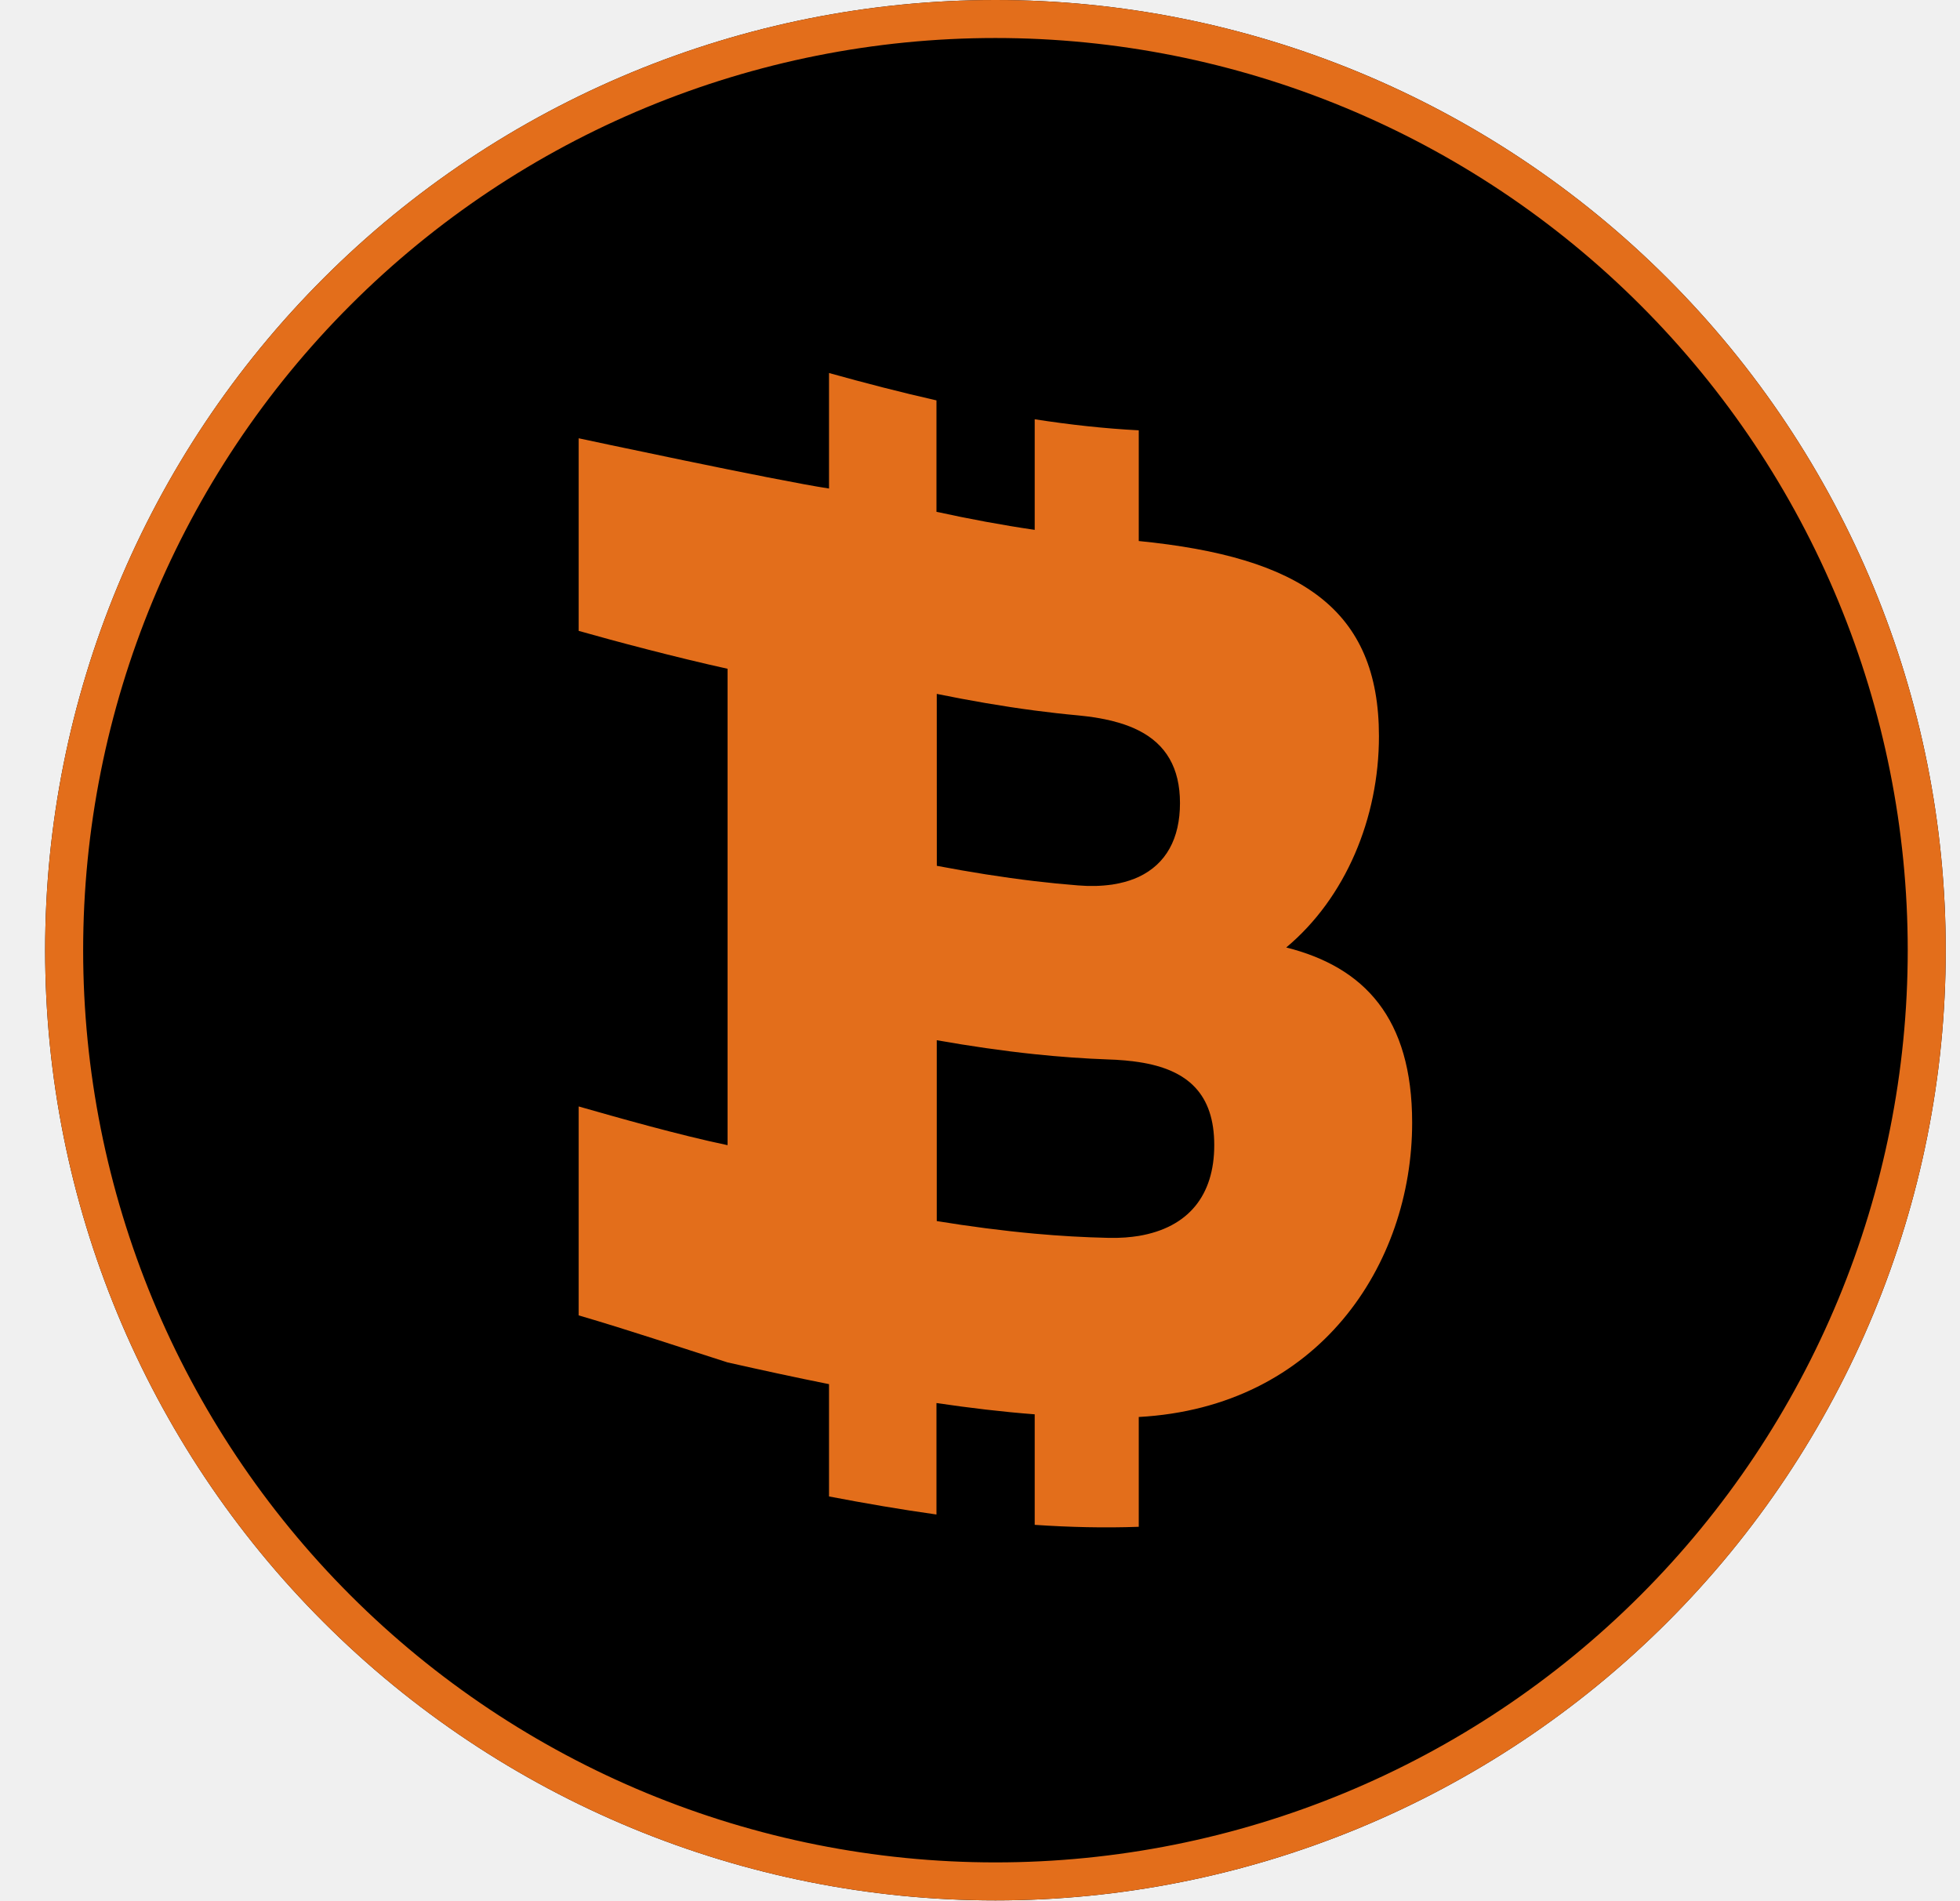
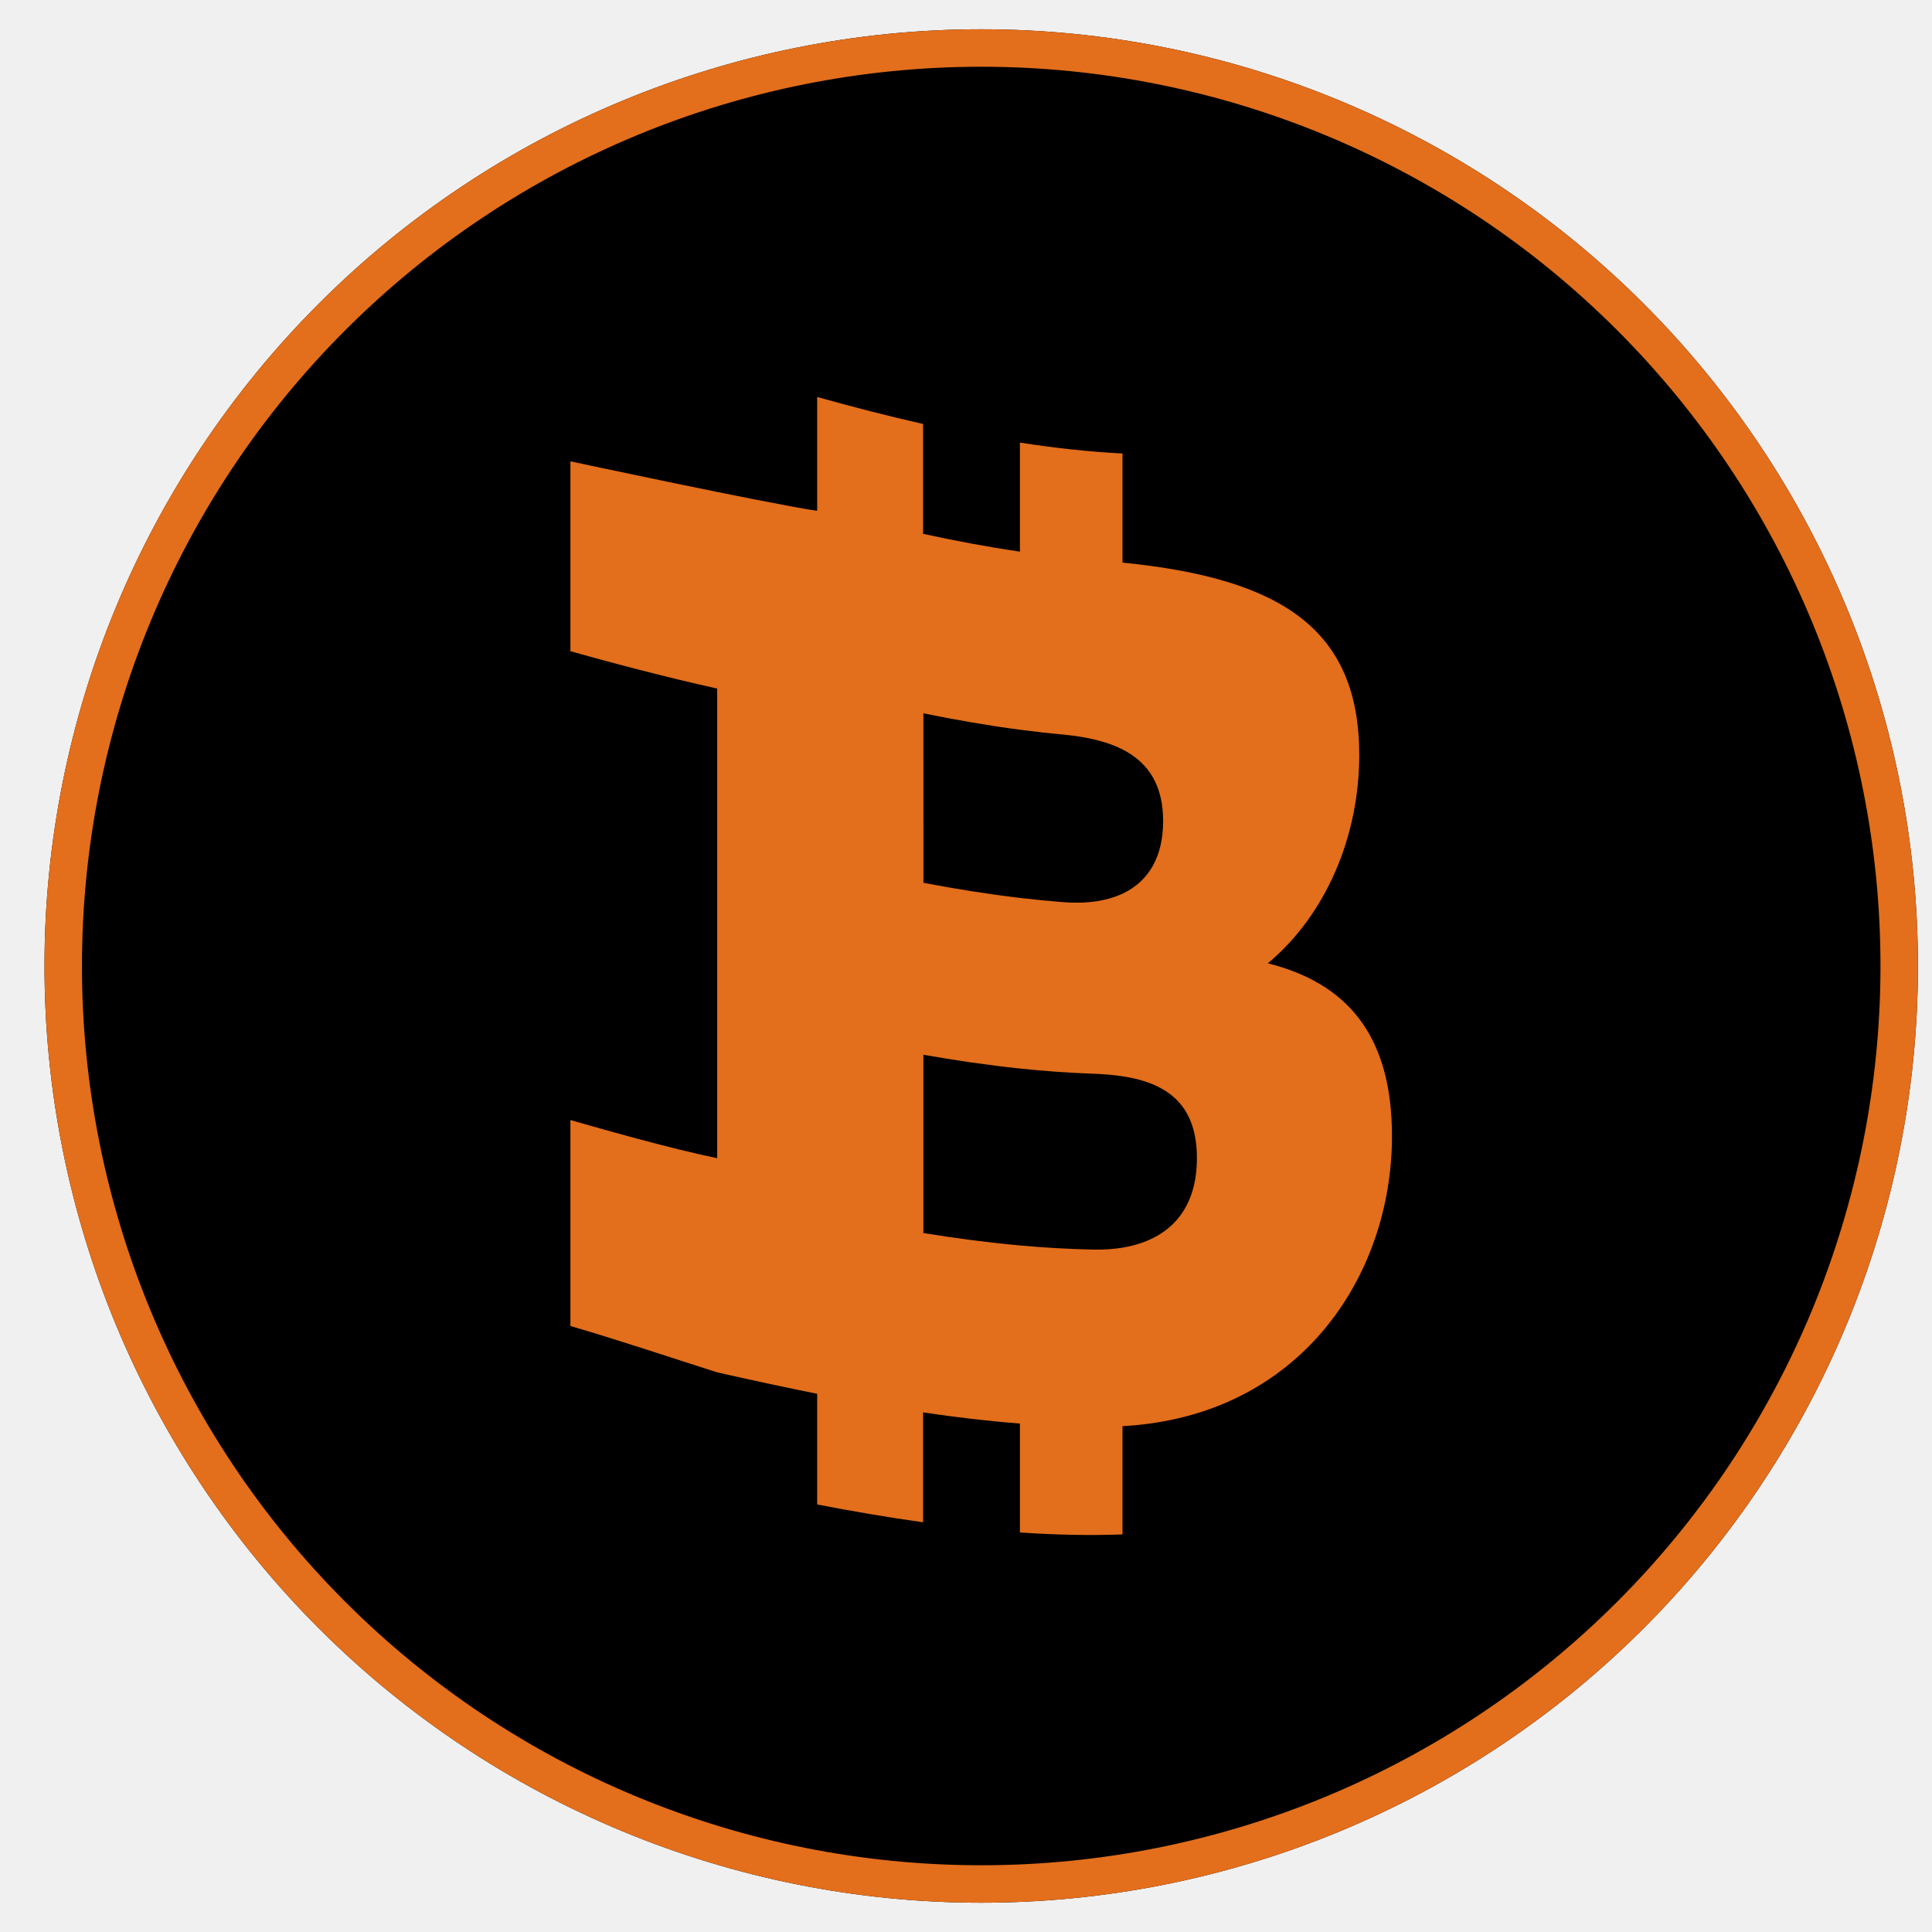
- <svg xmlns="http://www.w3.org/2000/svg" width="33" height="32" viewBox="0 0 33 32" fill="none">
+ <svg xmlns="http://www.w3.org/2000/svg" width="256" height="256" viewBox="0 0 33 32" fill="none">
  <g clip-path="url(#clip0_30821_16999)">
    <rect x="0.76" width="32" height="32" rx="16" fill="#F5F6FF" />
    <path d="M0.76 16C0.76 20.244 2.446 24.313 5.446 27.314C8.447 30.314 12.517 32 16.76 32C21.003 32 25.073 30.314 28.074 27.314C31.074 24.313 32.76 20.244 32.76 16C32.76 11.757 31.074 7.687 28.074 4.686C25.073 1.686 21.003 0 16.76 0C12.517 0 8.447 1.686 5.446 4.686C2.446 7.687 0.76 11.757 0.76 16Z" fill="black" />
    <path d="M32.12 16C32.12 11.926 30.502 8.019 27.621 5.139C24.741 2.258 20.834 0.64 16.76 0.64C12.686 0.64 8.779 2.258 5.899 5.139C3.018 8.019 1.4 11.926 1.4 16C1.4 20.074 3.018 23.981 5.899 26.861C8.779 29.742 12.686 31.36 16.76 31.36V32C12.55 32 8.51 30.34 5.517 27.384L5.446 27.314C2.446 24.313 0.76 20.244 0.76 16C0.76 11.79 2.419 7.75 5.376 4.757L5.446 4.686C8.447 1.686 12.517 0 16.76 0C21.003 0 25.073 1.686 28.074 4.686C31.074 7.687 32.76 11.757 32.76 16C32.76 20.244 31.074 24.313 28.074 27.314C25.073 30.314 21.003 32 16.76 32V31.36C20.834 31.36 24.741 29.742 27.621 26.861C30.502 23.981 32.12 20.074 32.12 16Z" fill="#E36E1B" />
    <path d="M21.656 15.954C22.655 15.119 23.217 13.777 23.217 12.397C23.217 10.258 21.905 9.381 19.173 9.11V7.246C18.592 7.216 18.008 7.151 17.421 7.06V8.922C16.872 8.842 16.321 8.739 15.767 8.618V6.742C15.167 6.606 14.564 6.45 13.958 6.281C13.958 6.912 13.958 7.595 13.958 8.226C13.069 8.092 9.743 7.38 9.743 7.38V10.623C10.344 10.794 11.383 11.07 12.25 11.261V19.283C11.418 19.109 10.403 18.819 9.743 18.631L9.743 22.149C10.585 22.395 11.421 22.677 12.25 22.941C12.823 23.07 13.392 23.194 13.958 23.307C13.958 23.937 13.958 24.568 13.958 25.198C14.564 25.314 15.168 25.418 15.767 25.502V23.625C16.321 23.707 16.872 23.773 17.421 23.815V25.676C18.008 25.716 18.592 25.73 19.173 25.709V23.86C22.202 23.694 23.776 21.297 23.776 18.905C23.776 17.14 22.97 16.285 21.656 15.954ZM15.772 11.684C16.325 11.797 16.874 11.892 17.42 11.964C17.664 11.996 17.908 12.024 18.151 12.046C18.198 12.051 18.243 12.056 18.287 12.061C18.298 12.063 18.309 12.064 18.32 12.065C18.362 12.071 18.403 12.076 18.442 12.082L18.451 12.084C18.494 12.091 18.537 12.098 18.578 12.107C18.585 12.108 18.592 12.11 18.6 12.111C18.639 12.119 18.678 12.128 18.716 12.137L18.72 12.138C18.761 12.148 18.801 12.159 18.84 12.171L18.848 12.173C18.967 12.209 19.075 12.251 19.173 12.301C19.633 12.534 19.867 12.933 19.867 13.522C19.867 14.121 19.633 14.548 19.173 14.765C19.075 14.81 18.966 14.847 18.848 14.872L18.84 14.874C18.801 14.882 18.761 14.889 18.72 14.896L18.716 14.896C18.678 14.901 18.639 14.906 18.6 14.909C18.592 14.91 18.585 14.911 18.578 14.911C18.537 14.914 18.494 14.917 18.451 14.918H18.442C18.403 14.919 18.362 14.918 18.321 14.918C18.31 14.918 18.299 14.917 18.288 14.917C18.243 14.915 18.198 14.913 18.151 14.909C17.908 14.89 17.665 14.866 17.421 14.837C16.874 14.772 16.325 14.684 15.773 14.579L15.772 11.684ZM19.173 20.811C19.137 20.816 19.101 20.821 19.064 20.826C19.054 20.827 19.043 20.828 19.032 20.829C19.005 20.832 18.978 20.834 18.95 20.837C18.937 20.838 18.925 20.838 18.912 20.839C18.884 20.841 18.856 20.842 18.828 20.843C18.816 20.843 18.803 20.844 18.791 20.844C18.751 20.845 18.71 20.845 18.669 20.844C18.254 20.835 17.838 20.811 17.42 20.773C16.873 20.723 16.324 20.651 15.772 20.561V17.516C16.325 17.613 16.874 17.694 17.42 17.751C17.838 17.795 18.254 17.825 18.669 17.84C18.71 17.841 18.751 17.843 18.791 17.845C18.803 17.846 18.816 17.847 18.828 17.848C18.856 17.849 18.884 17.852 18.912 17.854C18.925 17.855 18.938 17.856 18.951 17.857C18.978 17.86 19.006 17.863 19.032 17.866C19.043 17.867 19.054 17.868 19.065 17.869C19.102 17.874 19.138 17.878 19.173 17.884C20.009 18.01 20.444 18.429 20.444 19.283C20.444 20.13 20.008 20.67 19.173 20.811Z" fill="#E36E1B" />
  </g>
  <defs>
    <clipPath id="clip0_30821_16999">
      <rect x="0.76" width="32" height="32" rx="16" fill="white" />
    </clipPath>
  </defs>
</svg>
